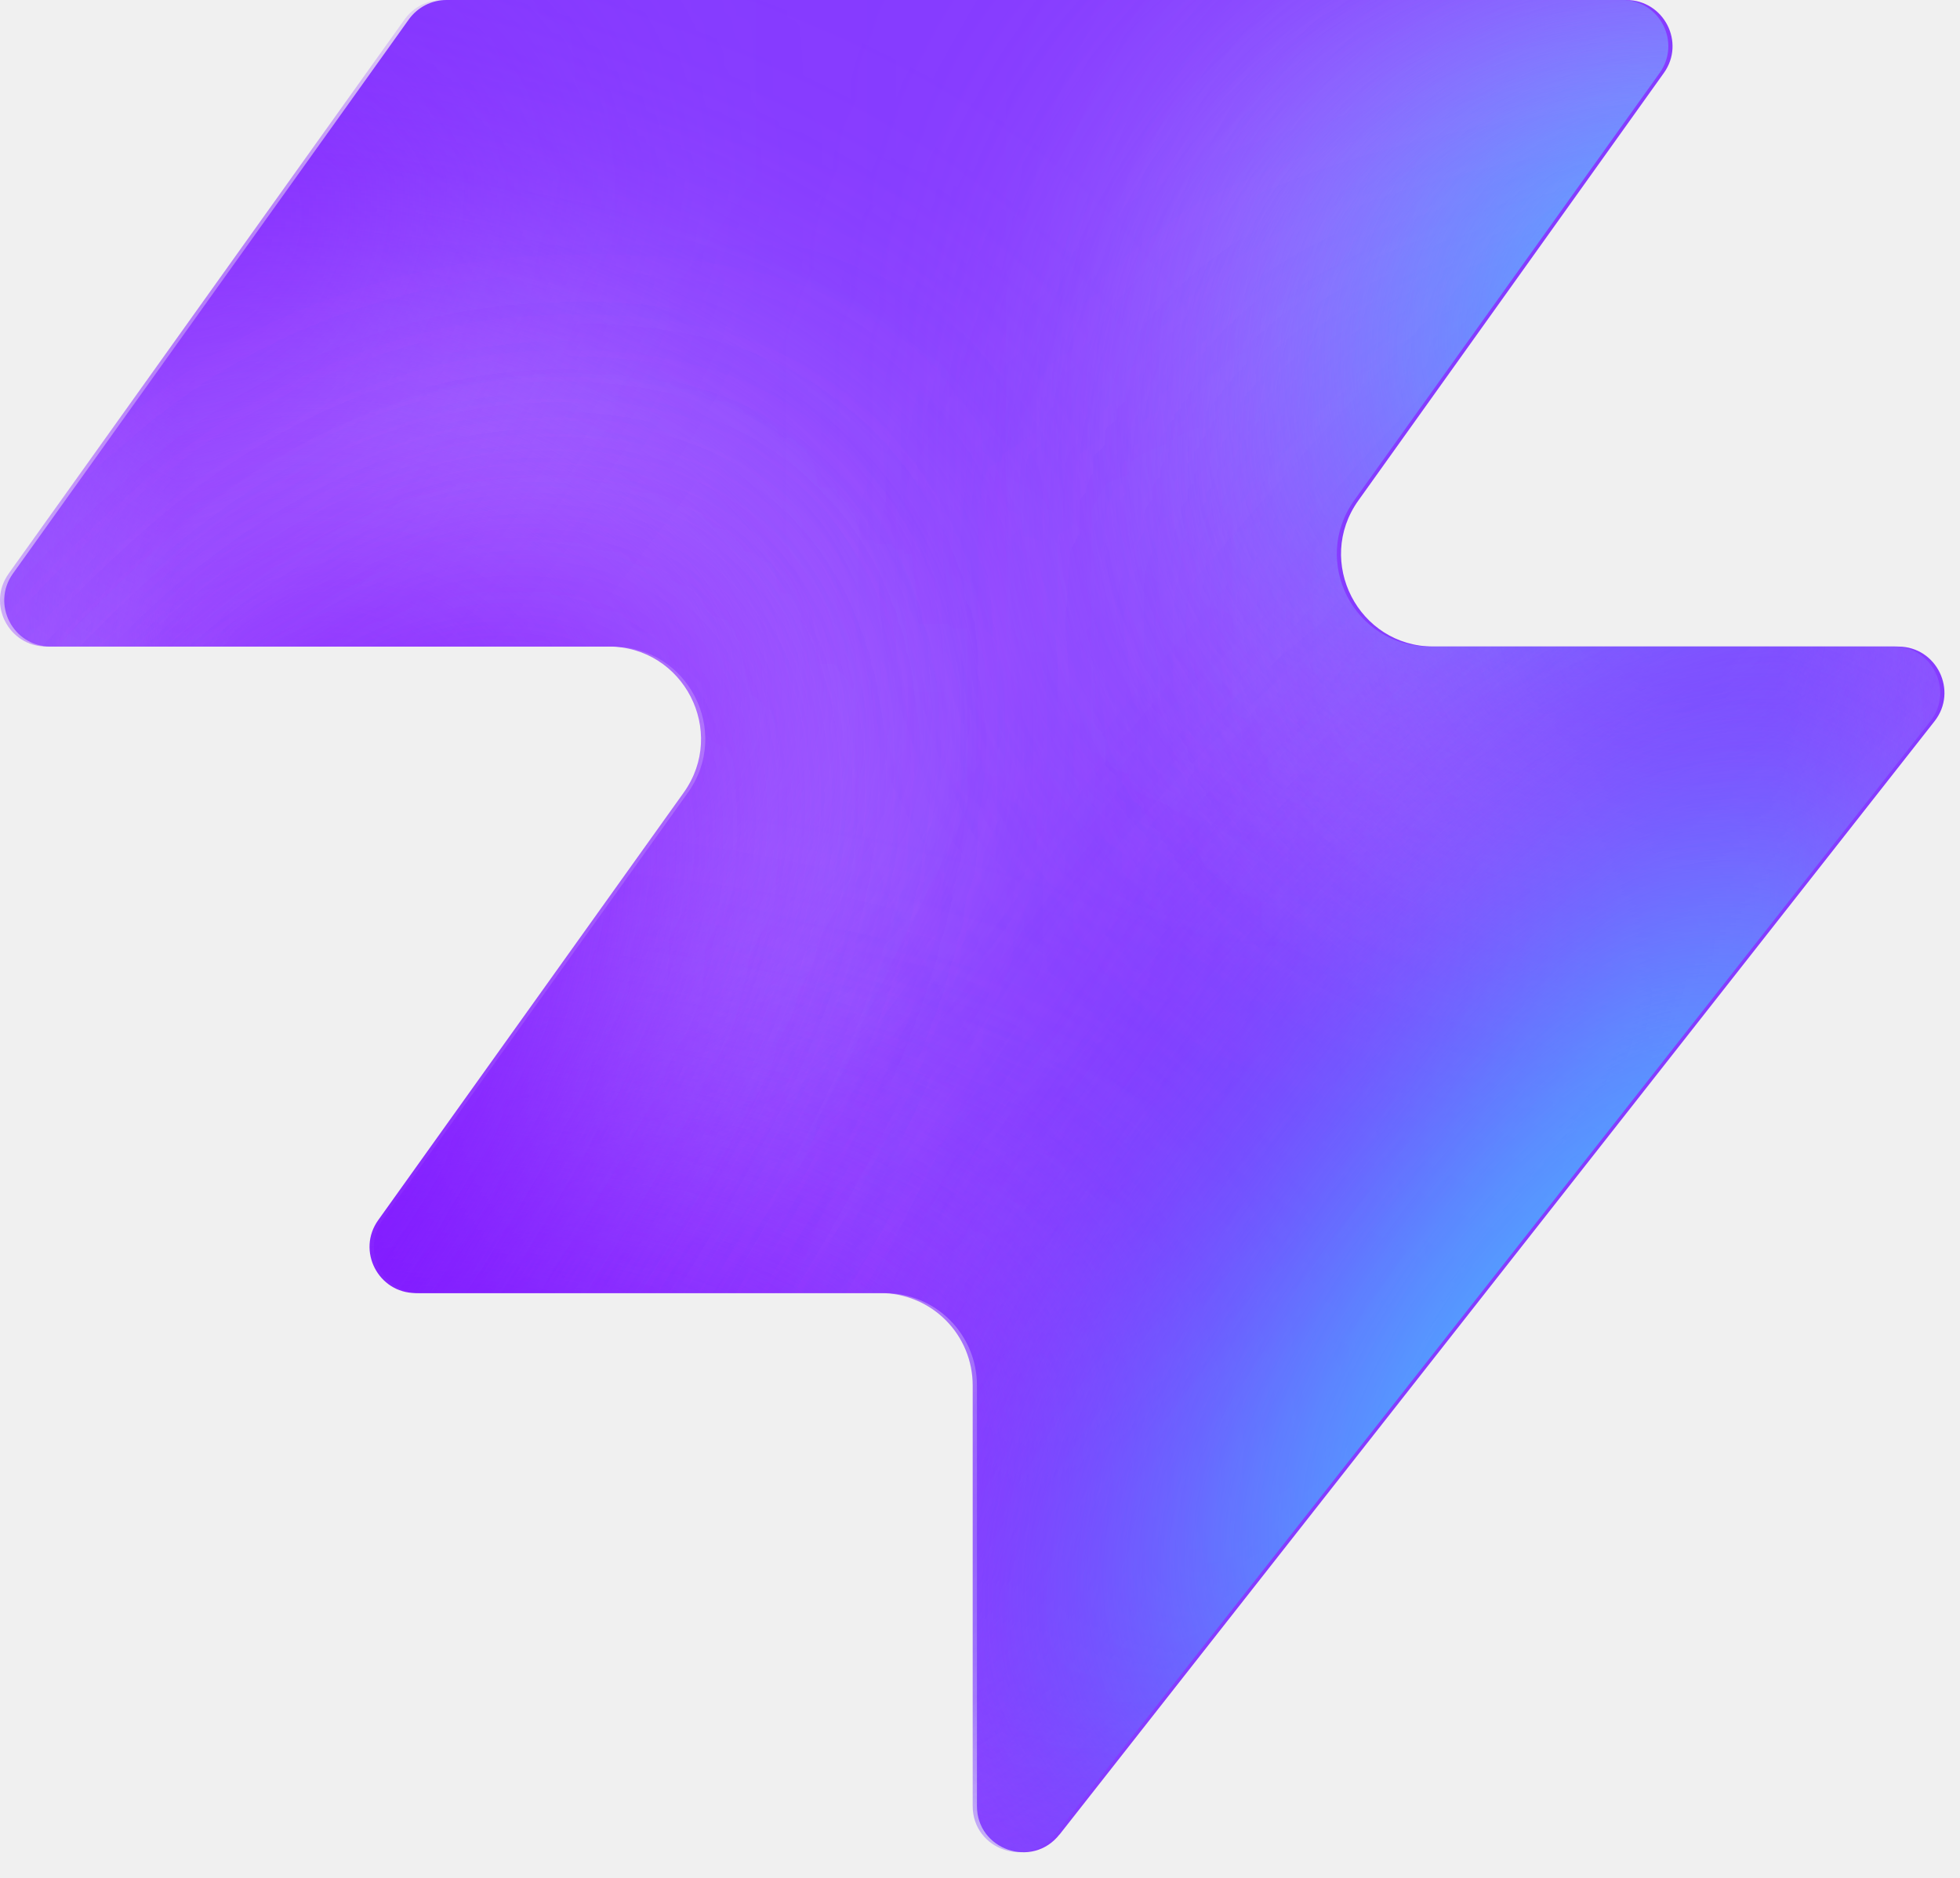
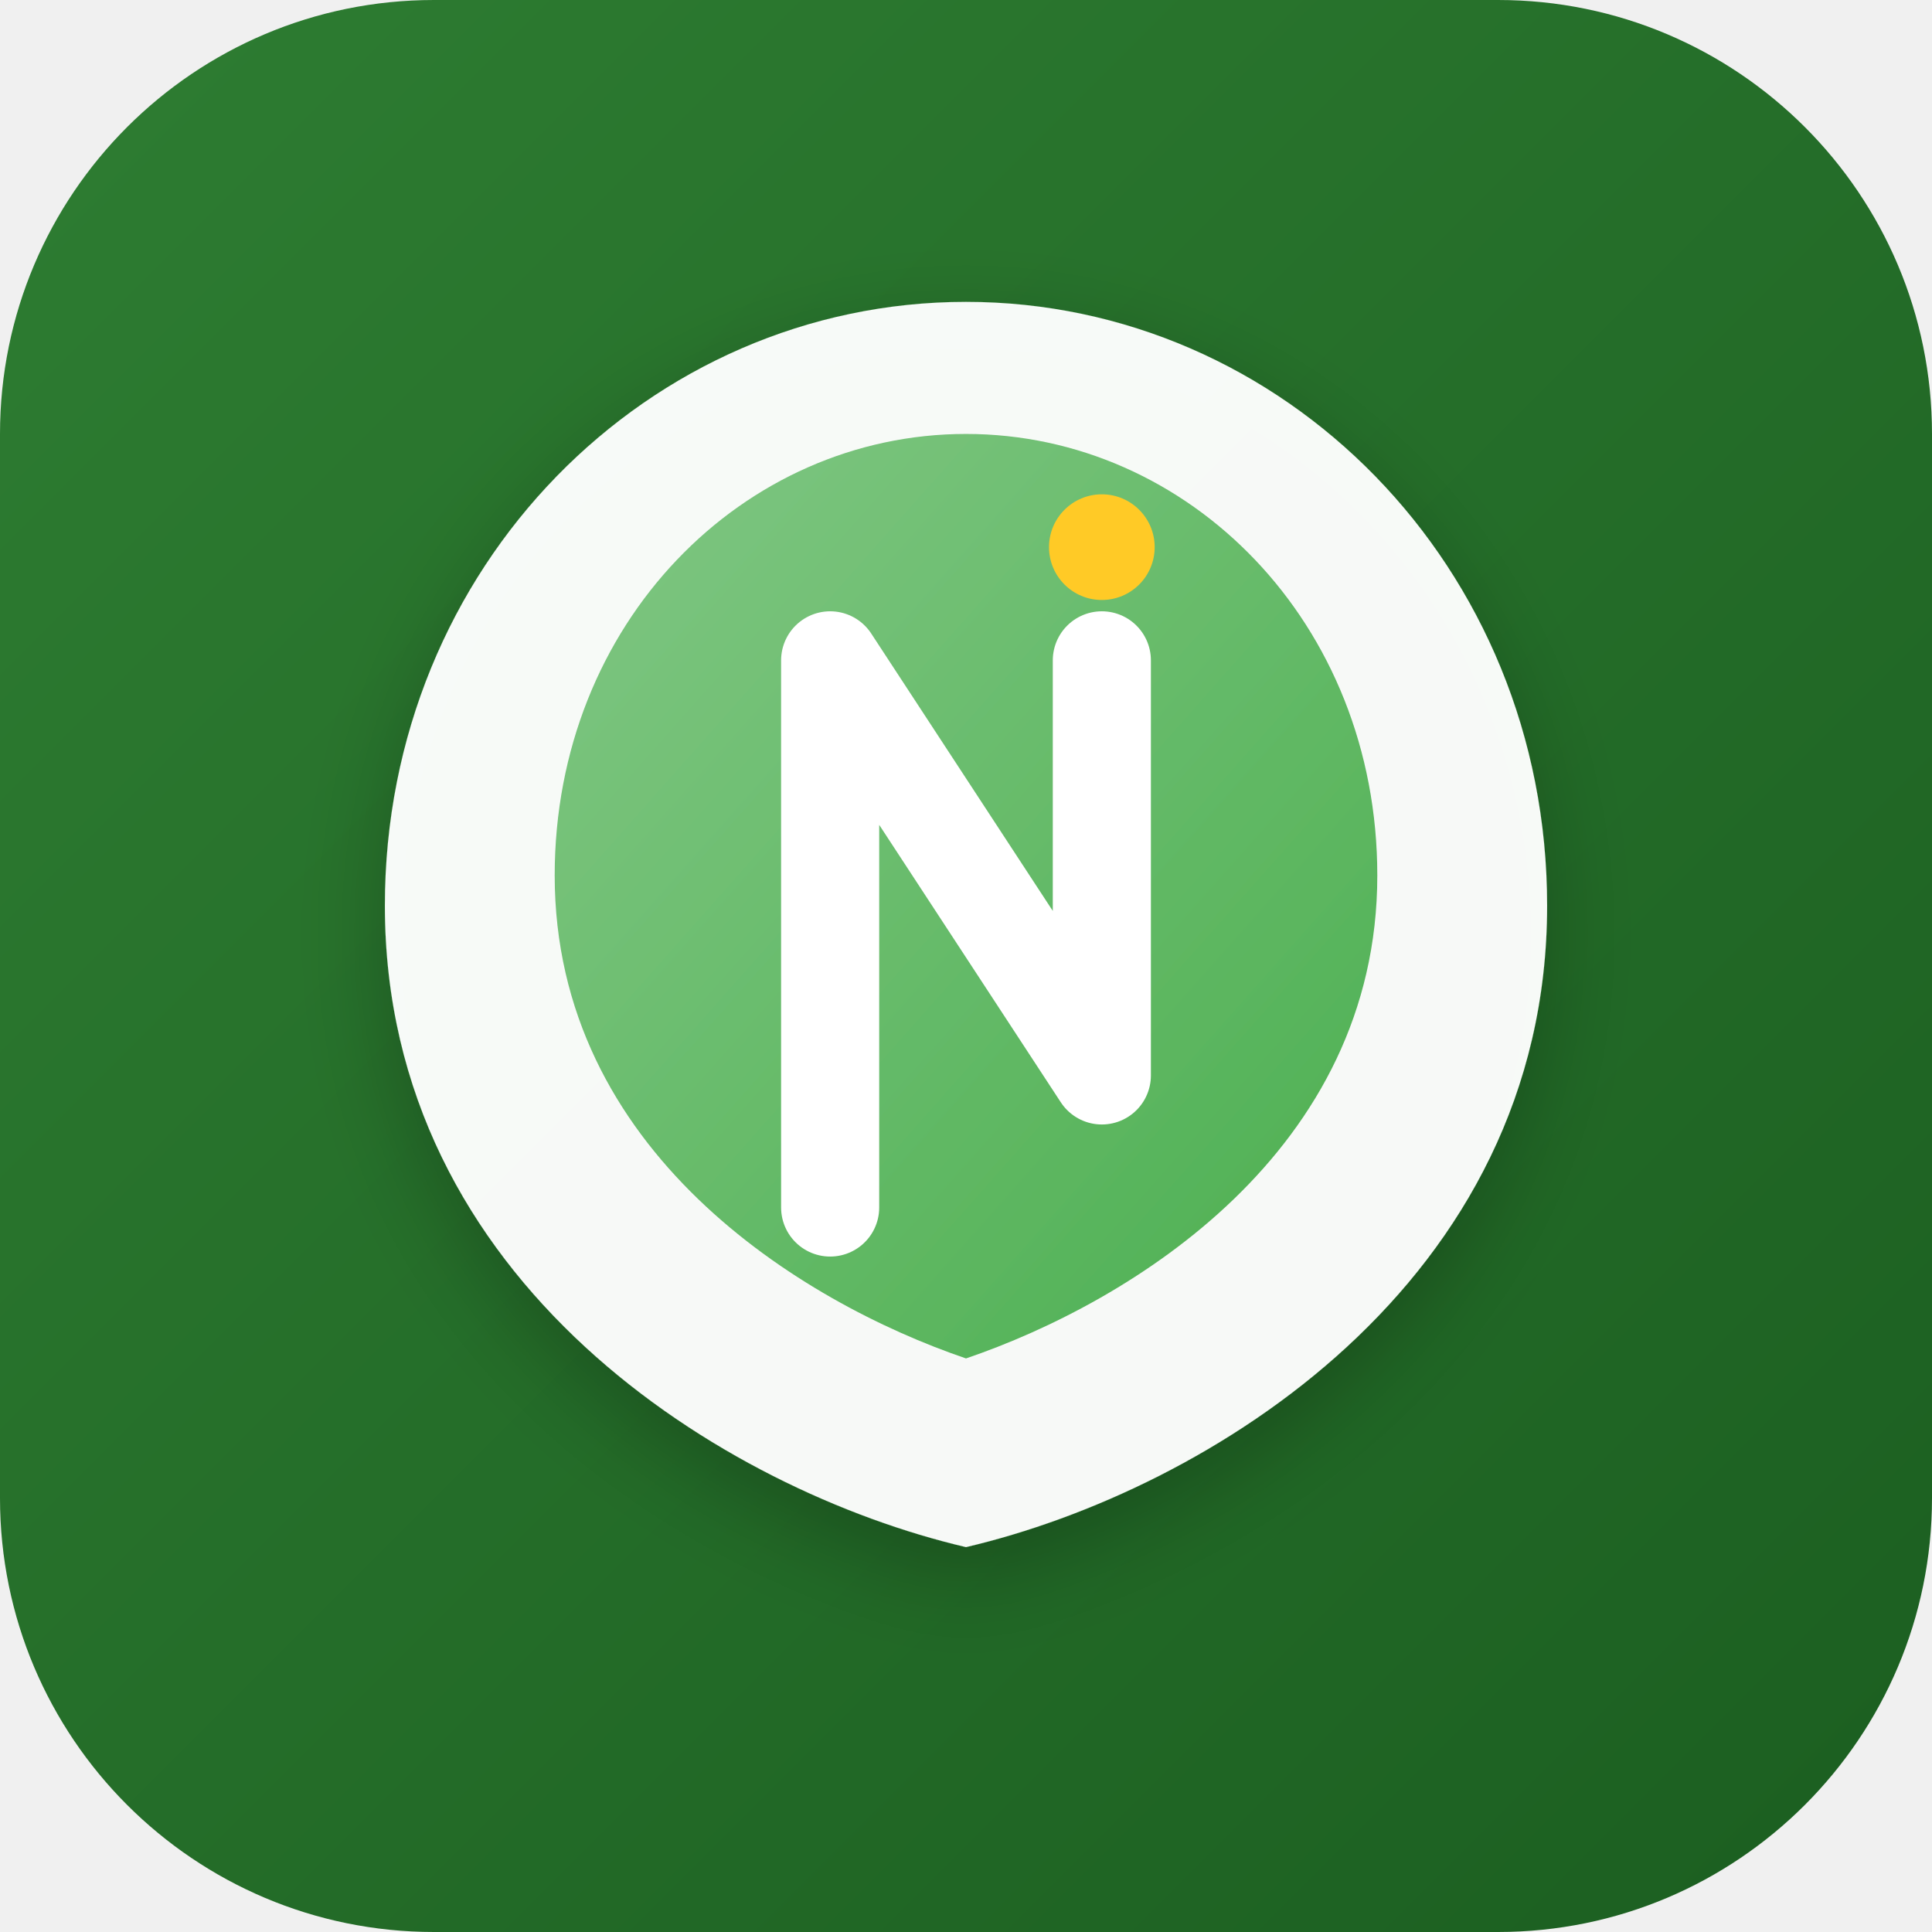
- <svg xmlns="http://www.w3.org/2000/svg" width="48" height="46" fill="none" viewBox="0 0 48 46">
-   <path fill="#863bff" d="M25.946 44.938c-.664.845-2.021.375-2.021-.698V33.937a2.26 2.26 0 0 0-2.262-2.262H10.287c-.92 0-1.456-1.04-.92-1.788l7.48-10.471c1.07-1.497 0-3.578-1.842-3.578H1.237c-.92 0-1.456-1.04-.92-1.788L10.013.474c.214-.297.556-.474.92-.474h28.894c.92 0 1.456 1.04.92 1.788l-7.48 10.471c-1.07 1.498 0 3.579 1.842 3.579h11.377c.943 0 1.473 1.088.89 1.83L25.947 44.94z" style="fill:#863bff;fill:color(display-p3 .525 .23 1);fill-opacity:1" />
-   <mask id="a" width="48" height="46" x="0" y="0" maskUnits="userSpaceOnUse" style="mask-type:alpha">
-     <path fill="#000" d="M25.842 44.938c-.664.844-2.021.375-2.021-.698V33.937a2.26 2.26 0 0 0-2.262-2.262H10.183c-.92 0-1.456-1.04-.92-1.788l7.48-10.471c1.07-1.498 0-3.579-1.842-3.579H1.133c-.92 0-1.456-1.04-.92-1.787L9.91.473c.214-.297.556-.474.92-.474h28.894c.92 0 1.456 1.04.92 1.788l-7.48 10.471c-1.07 1.498 0 3.578 1.842 3.578h11.377c.943 0 1.473 1.088.89 1.832L25.843 44.94z" style="fill:#000;fill-opacity:1" />
-   </mask>
-   <g mask="url(#a)">
-     <g filter="url(#b)">
-       <ellipse cx="5.508" cy="14.704" fill="#ede6ff" rx="5.508" ry="14.704" style="fill:#ede6ff;fill:color(display-p3 .927 .903 1);fill-opacity:1" transform="matrix(.00324 1 1 -.00324 -4.47 31.516)" />
-     </g>
-     <g filter="url(#c)">
-       <ellipse cx="10.399" cy="29.851" fill="#ede6ff" rx="10.399" ry="29.851" style="fill:#ede6ff;fill:color(display-p3 .927 .903 1);fill-opacity:1" transform="matrix(.00324 1 1 -.00324 -39.328 7.883)" />
-     </g>
-     <g filter="url(#d)">
-       <ellipse cx="5.508" cy="30.487" fill="#7e14ff" rx="5.508" ry="30.487" style="fill:#7e14ff;fill:color(display-p3 .492 .077 1);fill-opacity:1" transform="rotate(89.814 -25.913 -14.639)scale(1 -1)" />
-     </g>
-     <g filter="url(#e)">
-       <ellipse cx="5.508" cy="30.599" fill="#7e14ff" rx="5.508" ry="30.599" style="fill:#7e14ff;fill:color(display-p3 .492 .077 1);fill-opacity:1" transform="rotate(89.814 -32.644 -3.334)scale(1 -1)" />
-     </g>
-     <g filter="url(#f)">
-       <ellipse cx="5.508" cy="30.599" fill="#7e14ff" rx="5.508" ry="30.599" style="fill:#7e14ff;fill:color(display-p3 .492 .077 1);fill-opacity:1" transform="matrix(.00324 1 1 -.00324 -34.34 30.47)" />
-     </g>
-     <g filter="url(#g)">
-       <ellipse cx="14.072" cy="22.078" fill="#ede6ff" rx="14.072" ry="22.078" style="fill:#ede6ff;fill:color(display-p3 .927 .903 1);fill-opacity:1" transform="rotate(93.35 24.506 48.493)scale(-1 1)" />
-     </g>
-     <g filter="url(#h)">
-       <ellipse cx="3.47" cy="21.501" fill="#7e14ff" rx="3.47" ry="21.501" style="fill:#7e14ff;fill:color(display-p3 .492 .077 1);fill-opacity:1" transform="rotate(89.009 28.708 47.59)scale(-1 1)" />
-     </g>
-     <g filter="url(#i)">
-       <ellipse cx="3.47" cy="21.501" fill="#7e14ff" rx="3.47" ry="21.501" style="fill:#7e14ff;fill:color(display-p3 .492 .077 1);fill-opacity:1" transform="rotate(89.009 28.708 47.59)scale(-1 1)" />
-     </g>
-     <g filter="url(#j)">
-       <ellipse cx=".387" cy="8.972" fill="#7e14ff" rx="4.407" ry="29.108" style="fill:#7e14ff;fill:color(display-p3 .492 .077 1);fill-opacity:1" transform="rotate(39.51 .387 8.972)" />
-     </g>
-     <g filter="url(#k)">
-       <ellipse cx="47.523" cy="-6.092" fill="#7e14ff" rx="4.407" ry="29.108" style="fill:#7e14ff;fill:color(display-p3 .492 .077 1);fill-opacity:1" transform="rotate(37.892 47.523 -6.092)" />
-     </g>
-     <g filter="url(#l)">
-       <ellipse cx="41.412" cy="6.333" fill="#47bfff" rx="5.971" ry="9.665" style="fill:#47bfff;fill:color(display-p3 .28 .748 1);fill-opacity:1" transform="rotate(37.892 41.412 6.333)" />
-     </g>
-     <g filter="url(#m)">
-       <ellipse cx="-1.879" cy="38.332" fill="#7e14ff" rx="4.407" ry="29.108" style="fill:#7e14ff;fill:color(display-p3 .492 .077 1);fill-opacity:1" transform="rotate(37.892 -1.88 38.332)" />
-     </g>
-     <g filter="url(#n)">
-       <ellipse cx="-1.879" cy="38.332" fill="#7e14ff" rx="4.407" ry="29.108" style="fill:#7e14ff;fill:color(display-p3 .492 .077 1);fill-opacity:1" transform="rotate(37.892 -1.88 38.332)" />
-     </g>
-     <g filter="url(#o)">
-       <ellipse cx="35.651" cy="29.907" fill="#7e14ff" rx="4.407" ry="29.108" style="fill:#7e14ff;fill:color(display-p3 .492 .077 1);fill-opacity:1" transform="rotate(37.892 35.651 29.907)" />
-     </g>
-     <g filter="url(#p)">
-       <ellipse cx="38.418" cy="32.4" fill="#47bfff" rx="5.971" ry="15.297" style="fill:#47bfff;fill:color(display-p3 .28 .748 1);fill-opacity:1" transform="rotate(37.892 38.418 32.4)" />
-     </g>
-   </g>
+ <svg xmlns="http://www.w3.org/2000/svg" viewBox="0 0 512 512" width="512" height="512">
  <defs>
-     <filter id="b" width="60.045" height="41.654" x="-19.77" y="16.149" color-interpolation-filters="sRGB" filterUnits="userSpaceOnUse">
-       <feFlood flood-opacity="0" result="BackgroundImageFix" />
-       <feBlend in="SourceGraphic" in2="BackgroundImageFix" result="shape" />
-       <feGaussianBlur result="effect1_foregroundBlur_2002_17158" stdDeviation="7.659" />
-     </filter>
-     <filter id="c" width="90.34" height="51.437" x="-54.613" y="-7.533" color-interpolation-filters="sRGB" filterUnits="userSpaceOnUse">
-       <feFlood flood-opacity="0" result="BackgroundImageFix" />
-       <feBlend in="SourceGraphic" in2="BackgroundImageFix" result="shape" />
-       <feGaussianBlur result="effect1_foregroundBlur_2002_17158" stdDeviation="7.659" />
-     </filter>
-     <filter id="d" width="79.355" height="29.4" x="-49.64" y="2.03" color-interpolation-filters="sRGB" filterUnits="userSpaceOnUse">
-       <feFlood flood-opacity="0" result="BackgroundImageFix" />
-       <feBlend in="SourceGraphic" in2="BackgroundImageFix" result="shape" />
-       <feGaussianBlur result="effect1_foregroundBlur_2002_17158" stdDeviation="4.596" />
-     </filter>
-     <filter id="e" width="79.579" height="29.4" x="-45.045" y="20.029" color-interpolation-filters="sRGB" filterUnits="userSpaceOnUse">
-       <feFlood flood-opacity="0" result="BackgroundImageFix" />
-       <feBlend in="SourceGraphic" in2="BackgroundImageFix" result="shape" />
-       <feGaussianBlur result="effect1_foregroundBlur_2002_17158" stdDeviation="4.596" />
-     </filter>
-     <filter id="f" width="79.579" height="29.4" x="-43.513" y="21.178" color-interpolation-filters="sRGB" filterUnits="userSpaceOnUse">
-       <feFlood flood-opacity="0" result="BackgroundImageFix" />
-       <feBlend in="SourceGraphic" in2="BackgroundImageFix" result="shape" />
-       <feGaussianBlur result="effect1_foregroundBlur_2002_17158" stdDeviation="4.596" />
-     </filter>
-     <filter id="g" width="74.749" height="58.852" x="15.756" y="-17.901" color-interpolation-filters="sRGB" filterUnits="userSpaceOnUse">
-       <feFlood flood-opacity="0" result="BackgroundImageFix" />
-       <feBlend in="SourceGraphic" in2="BackgroundImageFix" result="shape" />
-       <feGaussianBlur result="effect1_foregroundBlur_2002_17158" stdDeviation="7.659" />
-     </filter>
-     <filter id="h" width="61.377" height="25.362" x="23.548" y="2.284" color-interpolation-filters="sRGB" filterUnits="userSpaceOnUse">
-       <feFlood flood-opacity="0" result="BackgroundImageFix" />
-       <feBlend in="SourceGraphic" in2="BackgroundImageFix" result="shape" />
-       <feGaussianBlur result="effect1_foregroundBlur_2002_17158" stdDeviation="4.596" />
-     </filter>
-     <filter id="i" width="61.377" height="25.362" x="23.548" y="2.284" color-interpolation-filters="sRGB" filterUnits="userSpaceOnUse">
-       <feFlood flood-opacity="0" result="BackgroundImageFix" />
-       <feBlend in="SourceGraphic" in2="BackgroundImageFix" result="shape" />
-       <feGaussianBlur result="effect1_foregroundBlur_2002_17158" stdDeviation="4.596" />
-     </filter>
-     <filter id="j" width="56.045" height="63.649" x="-27.636" y="-22.853" color-interpolation-filters="sRGB" filterUnits="userSpaceOnUse">
-       <feFlood flood-opacity="0" result="BackgroundImageFix" />
-       <feBlend in="SourceGraphic" in2="BackgroundImageFix" result="shape" />
-       <feGaussianBlur result="effect1_foregroundBlur_2002_17158" stdDeviation="4.596" />
-     </filter>
-     <filter id="k" width="54.814" height="64.646" x="20.116" y="-38.415" color-interpolation-filters="sRGB" filterUnits="userSpaceOnUse">
-       <feFlood flood-opacity="0" result="BackgroundImageFix" />
-       <feBlend in="SourceGraphic" in2="BackgroundImageFix" result="shape" />
-       <feGaussianBlur result="effect1_foregroundBlur_2002_17158" stdDeviation="4.596" />
-     </filter>
-     <filter id="l" width="33.541" height="35.313" x="24.641" y="-11.323" color-interpolation-filters="sRGB" filterUnits="userSpaceOnUse">
-       <feFlood flood-opacity="0" result="BackgroundImageFix" />
-       <feBlend in="SourceGraphic" in2="BackgroundImageFix" result="shape" />
-       <feGaussianBlur result="effect1_foregroundBlur_2002_17158" stdDeviation="4.596" />
-     </filter>
-     <filter id="m" width="54.814" height="64.646" x="-29.286" y="6.009" color-interpolation-filters="sRGB" filterUnits="userSpaceOnUse">
-       <feFlood flood-opacity="0" result="BackgroundImageFix" />
-       <feBlend in="SourceGraphic" in2="BackgroundImageFix" result="shape" />
-       <feGaussianBlur result="effect1_foregroundBlur_2002_17158" stdDeviation="4.596" />
-     </filter>
-     <filter id="n" width="54.814" height="64.646" x="-29.286" y="6.009" color-interpolation-filters="sRGB" filterUnits="userSpaceOnUse">
-       <feFlood flood-opacity="0" result="BackgroundImageFix" />
-       <feBlend in="SourceGraphic" in2="BackgroundImageFix" result="shape" />
-       <feGaussianBlur result="effect1_foregroundBlur_2002_17158" stdDeviation="4.596" />
-     </filter>
-     <filter id="o" width="54.814" height="64.646" x="8.244" y="-2.416" color-interpolation-filters="sRGB" filterUnits="userSpaceOnUse">
-       <feFlood flood-opacity="0" result="BackgroundImageFix" />
-       <feBlend in="SourceGraphic" in2="BackgroundImageFix" result="shape" />
-       <feGaussianBlur result="effect1_foregroundBlur_2002_17158" stdDeviation="4.596" />
-     </filter>
-     <filter id="p" width="39.409" height="43.623" x="18.713" y="10.588" color-interpolation-filters="sRGB" filterUnits="userSpaceOnUse">
-       <feFlood flood-opacity="0" result="BackgroundImageFix" />
-       <feBlend in="SourceGraphic" in2="BackgroundImageFix" result="shape" />
-       <feGaussianBlur result="effect1_foregroundBlur_2002_17158" stdDeviation="4.596" />
+     <linearGradient id="bgGradient" x1="0%" y1="0%" x2="100%" y2="100%">
+       <stop offset="0%" stop-color="#2e7d32" />
+       <stop offset="100%" stop-color="#1b5e20" />
+     </linearGradient>
+     <linearGradient id="leafGrad" x1="0%" y1="0%" x2="100%" y2="100%">
+       <stop offset="0%" stop-color="#81c784" />
+       <stop offset="100%" stop-color="#4caf50" />
+     </linearGradient>
+     <filter id="shadow" x="-10%" y="-10%" width="120%" height="120%">
+       <feDropShadow dx="0" dy="8" stdDeviation="12" flood-color="#000000" flood-opacity="0.25" />
    </filter>
  </defs>
+   <rect width="512" height="512" rx="115" fill="url(#bgGradient)" />
+   <g filter="url(#shadow)" transform="translate(0, -10)">
+     <path d="M256 90 C340 90 410 160 410 250 C410 350 320 405 256 420 C192 405 102 350 102 250 C102 160 172 90 256 90 Z" fill="#ffffff" fill-opacity="0.96" />
+     <path d="M256 125 C315 125 365 175 365 242 C365 315 300 355 256 370 C212 355 147 315 147 242 C147 175 197 125 256 125 Z" fill="url(#leafGrad)" />
+     <path d="M220 330 L220 185 L292 295 L292 185" stroke="#ffffff" stroke-width="26" stroke-linecap="round" stroke-linejoin="round" fill="none" />
+     <circle cx="292" cy="155" r="14" fill="#ffca28" />
+   </g>
</svg>
